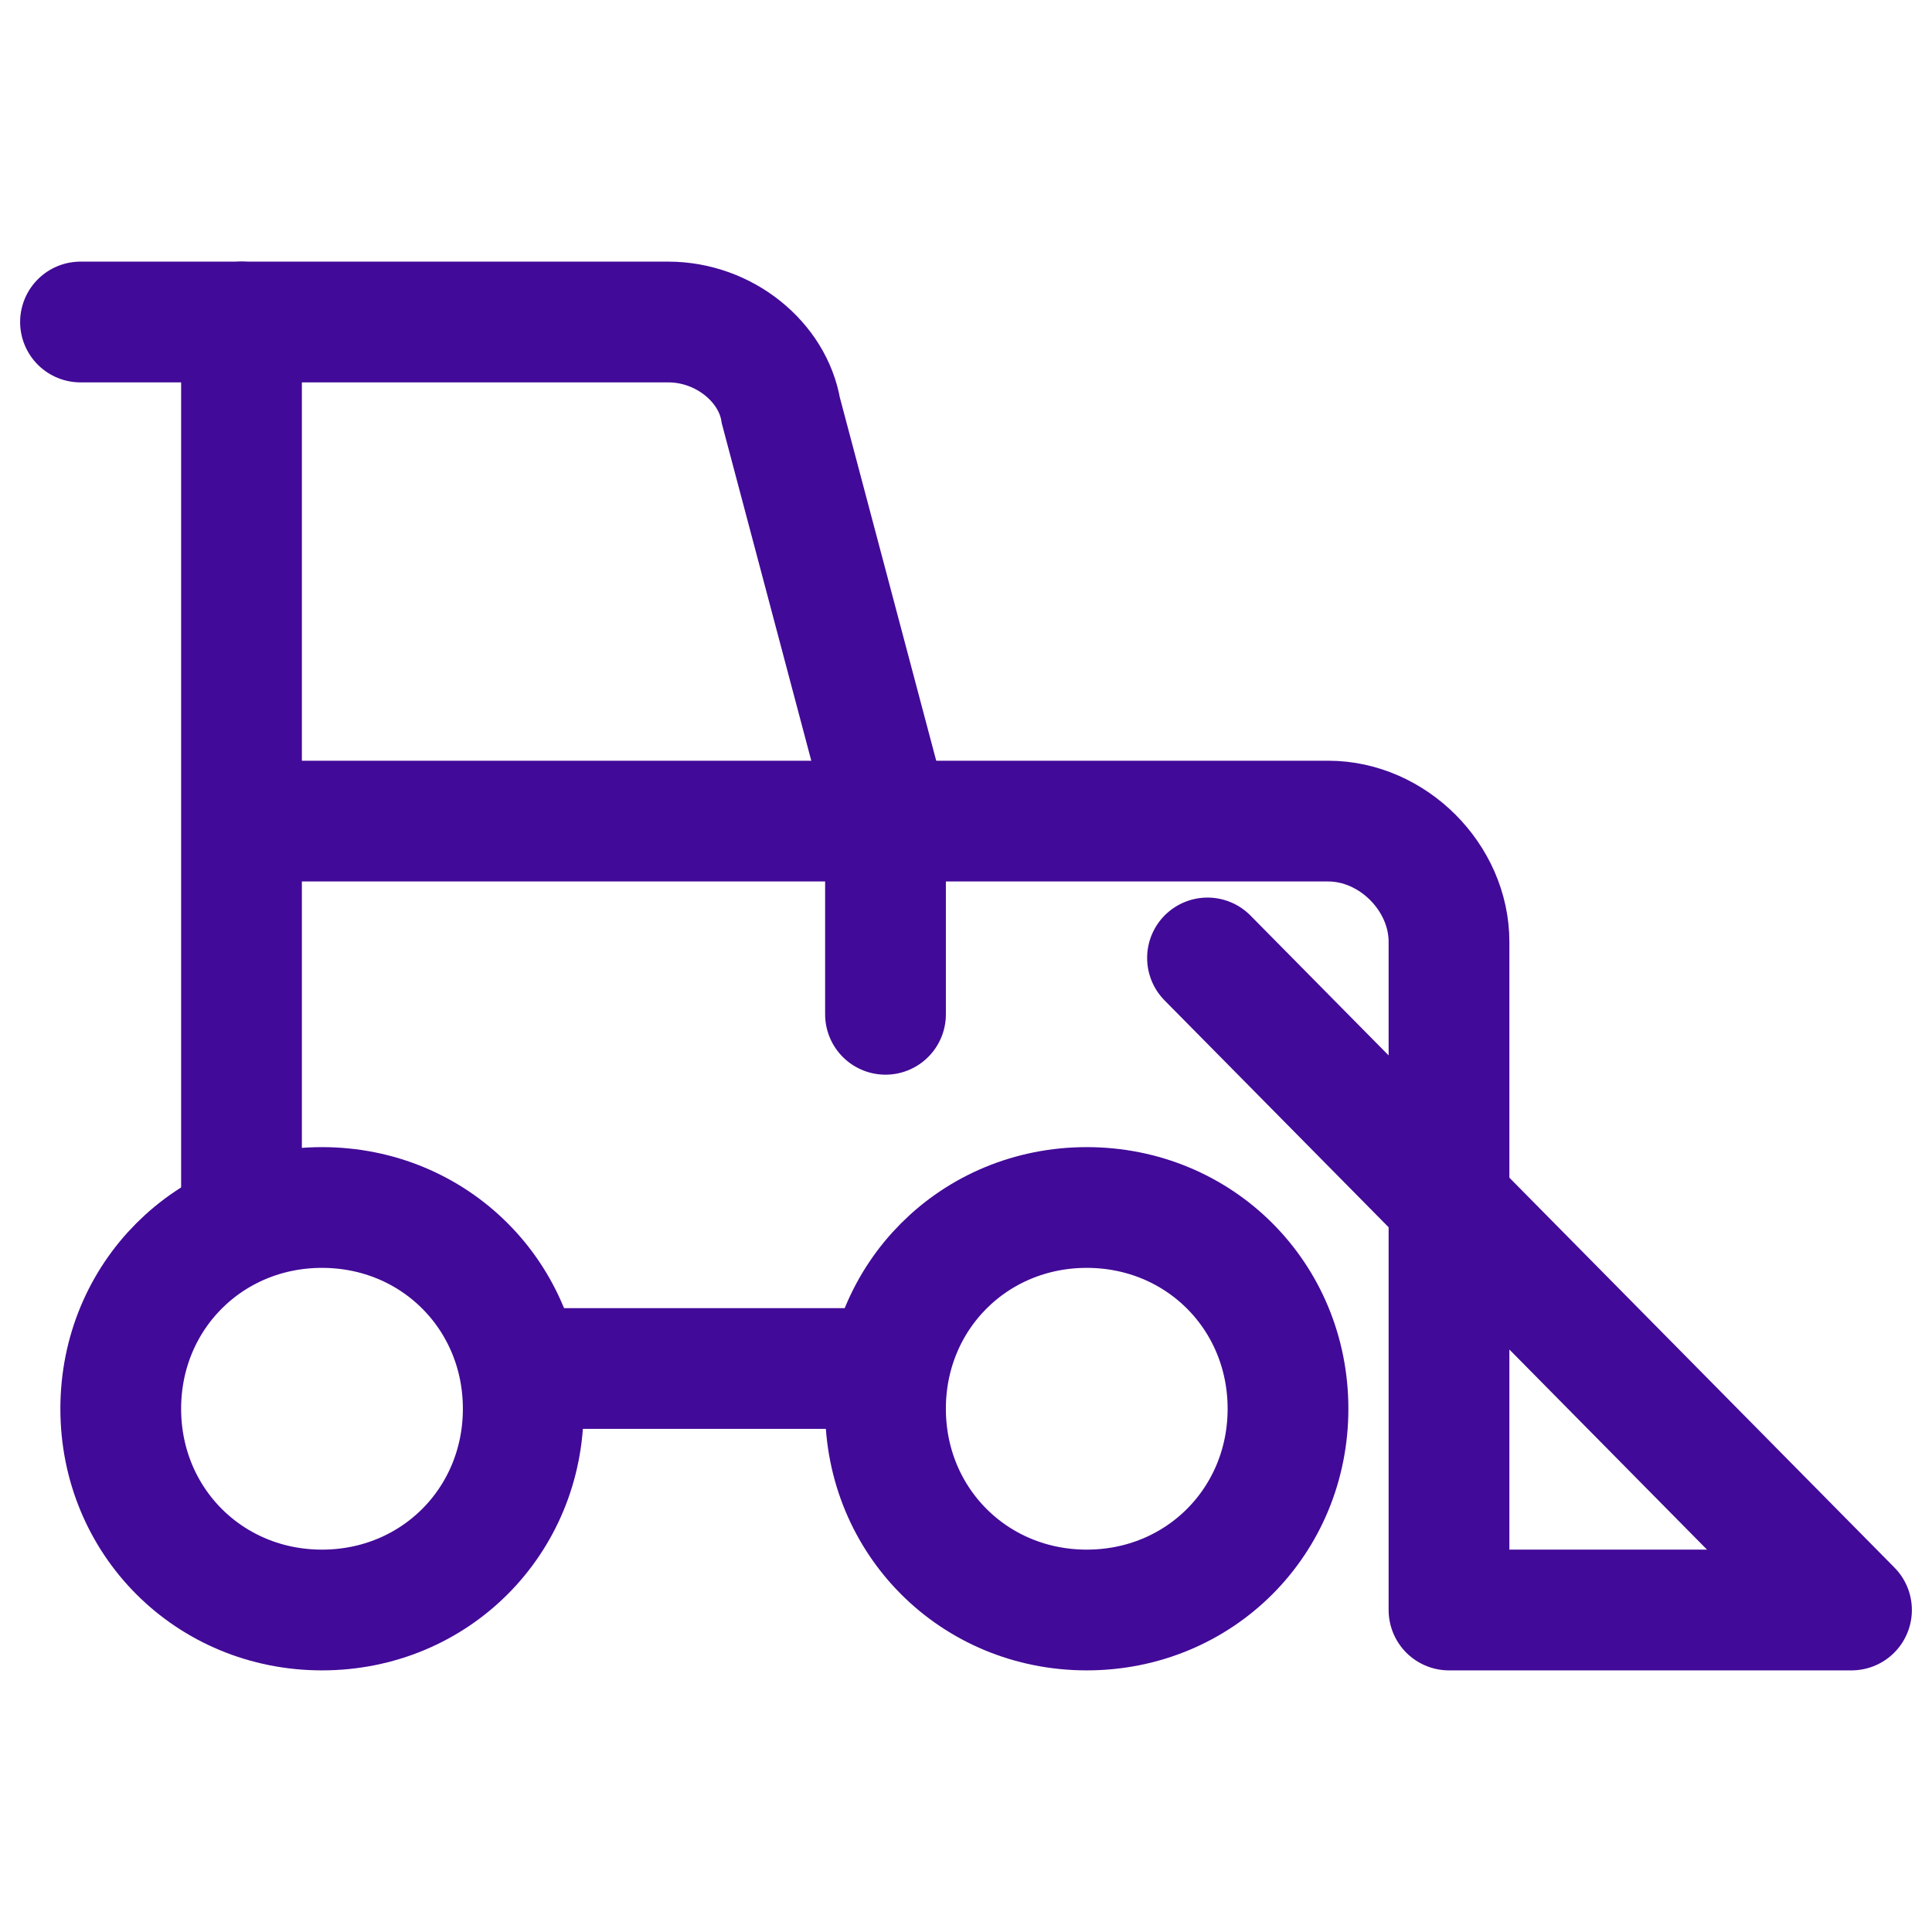
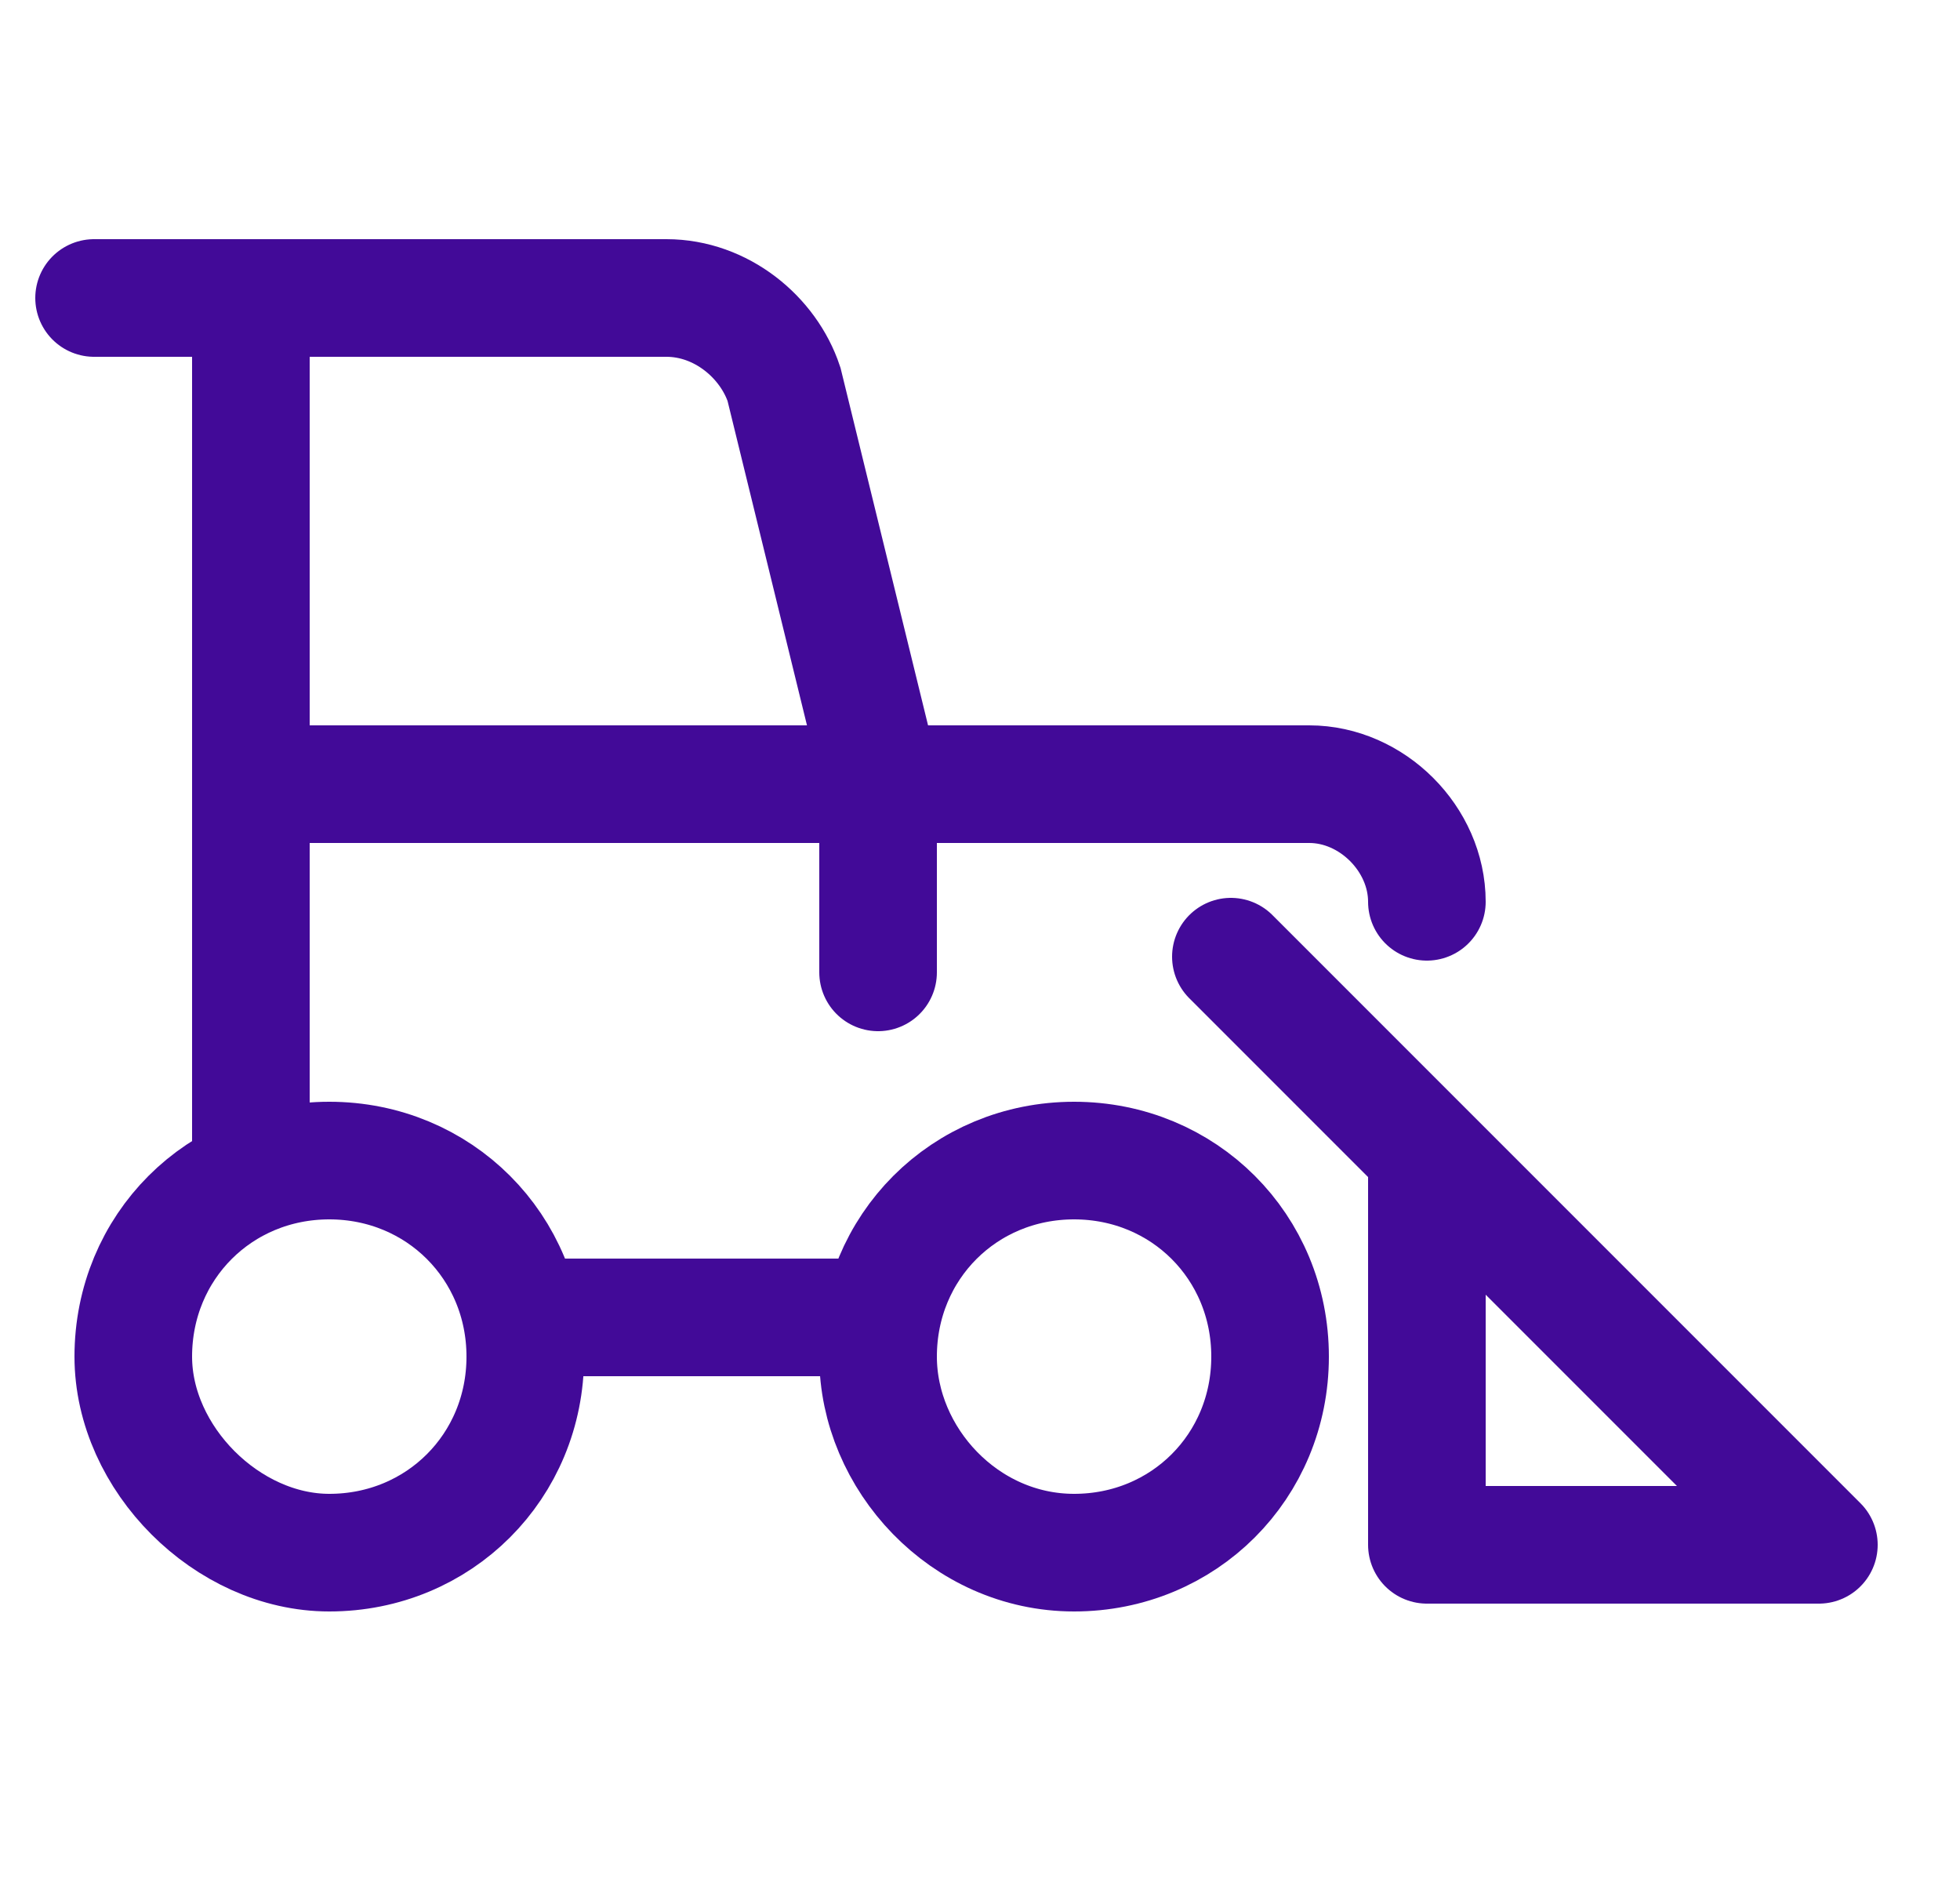
- <svg xmlns="http://www.w3.org/2000/svg" version="1.1" id="Layer_1" x="0px" y="0px" viewBox="0 0 24 24" style="enable-background:new 0 0 24 24;" xml:space="preserve">
+ <svg xmlns="http://www.w3.org/2000/svg" version="1.1" id="Layer_1" x="0px" y="0px" viewBox="0 0 25 24" style="enable-background:new 0 0 25 24;" xml:space="preserve">
  <style type="text/css">
	.st0{fill:none;stroke:#420A98;stroke-width:1.5;stroke-linecap:round;}
	.st1{fill:none;stroke:#420A98;stroke-width:1.5;stroke-linecap:round;stroke-linejoin:round;}
</style>
  <g>
-     <path class="st0" d="M1,4h7.3C9,4,9.6,4.5,9.7,5.1L11,10v2.6" />
-     <path class="st1" d="M13.5,20c1.4,0,2.5-1.1,2.5-2.5c0-1.4-1.1-2.5-2.5-2.5S11,16.1,11,17.5C11,18.9,12.1,20,13.5,20z" />
-     <path class="st1" d="M4,20c1.4,0,2.5-1.1,2.5-2.5C6.5,16.1,5.4,15,4,15s-2.5,1.1-2.5,2.5C1.5,18.9,2.6,20,4,20z" />
-     <path class="st0" d="M11,17H6.7" />
-     <path class="st0" d="M3,15V4" />
-     <path class="st1" d="M3.5,10.2h13c0.8,0,1.5,0.7,1.5,1.5V20h5l-8-8.1" />
+     <path class="st0" d="M1.2,3.8h7.3c0.7,0,1.3,0.5,1.5,1.1l1.2,4.9v2.6" />
+     <path class="st1" d="M13.7,19.8c1.4,0,2.5-1.1,2.5-2.5c0-1.4-1.1-2.5-2.5-2.5s-2.5,1.1-2.5,2.5C11.2,18.6,12.3,19.8,13.7,19.8z" />
+     <path class="st1" d="M4.2,19.8c1.4,0,2.5-1.1,2.5-2.5c0-1.4-1.1-2.5-2.5-2.5s-2.5,1.1-2.5,2.5C1.7,18.6,2.9,19.8,4.2,19.8z" />
+     <path class="st0" d="M11.2,16.8H6.9" />
+     <path class="st0" d="M3.2,14.8v-11" />
+     <path class="st1" d="M15.7,12.2l7.5,7.5h-5v-4.9" />
+     <path class="st1" d="M3.7,10h13c0.8,0,1.5,0.7,1.5,1.5" />
  </g>
</svg>
